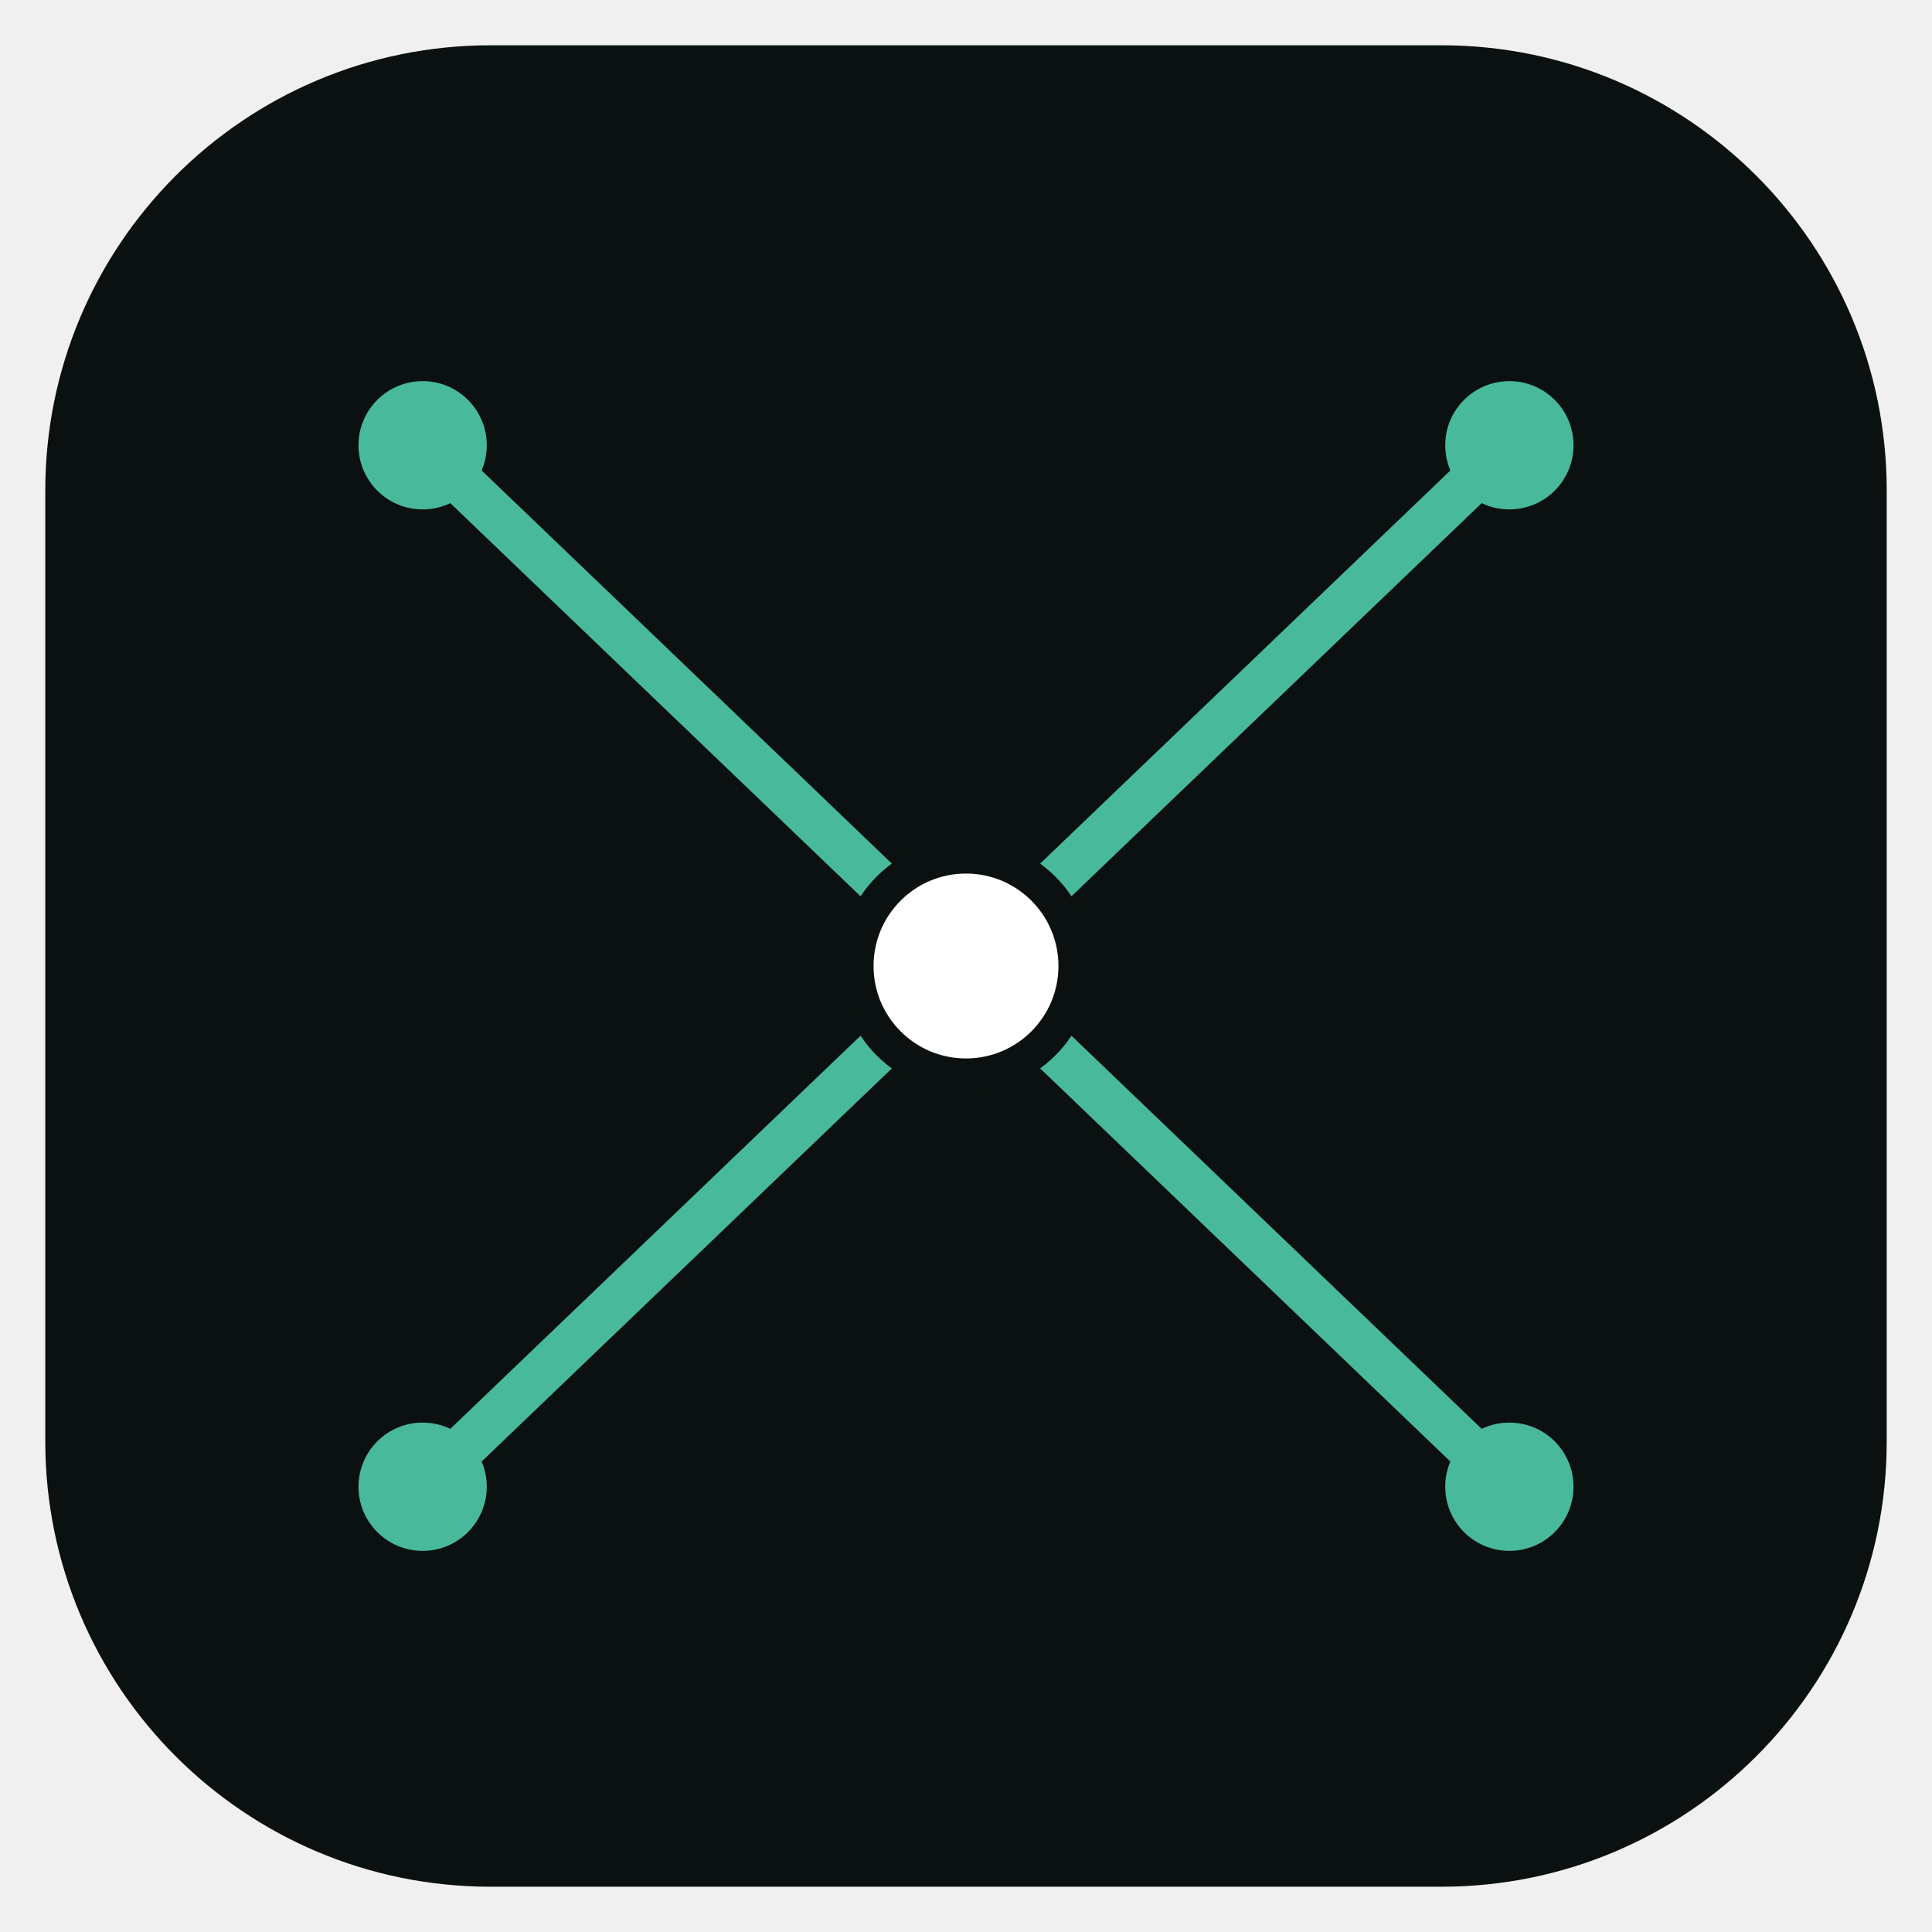
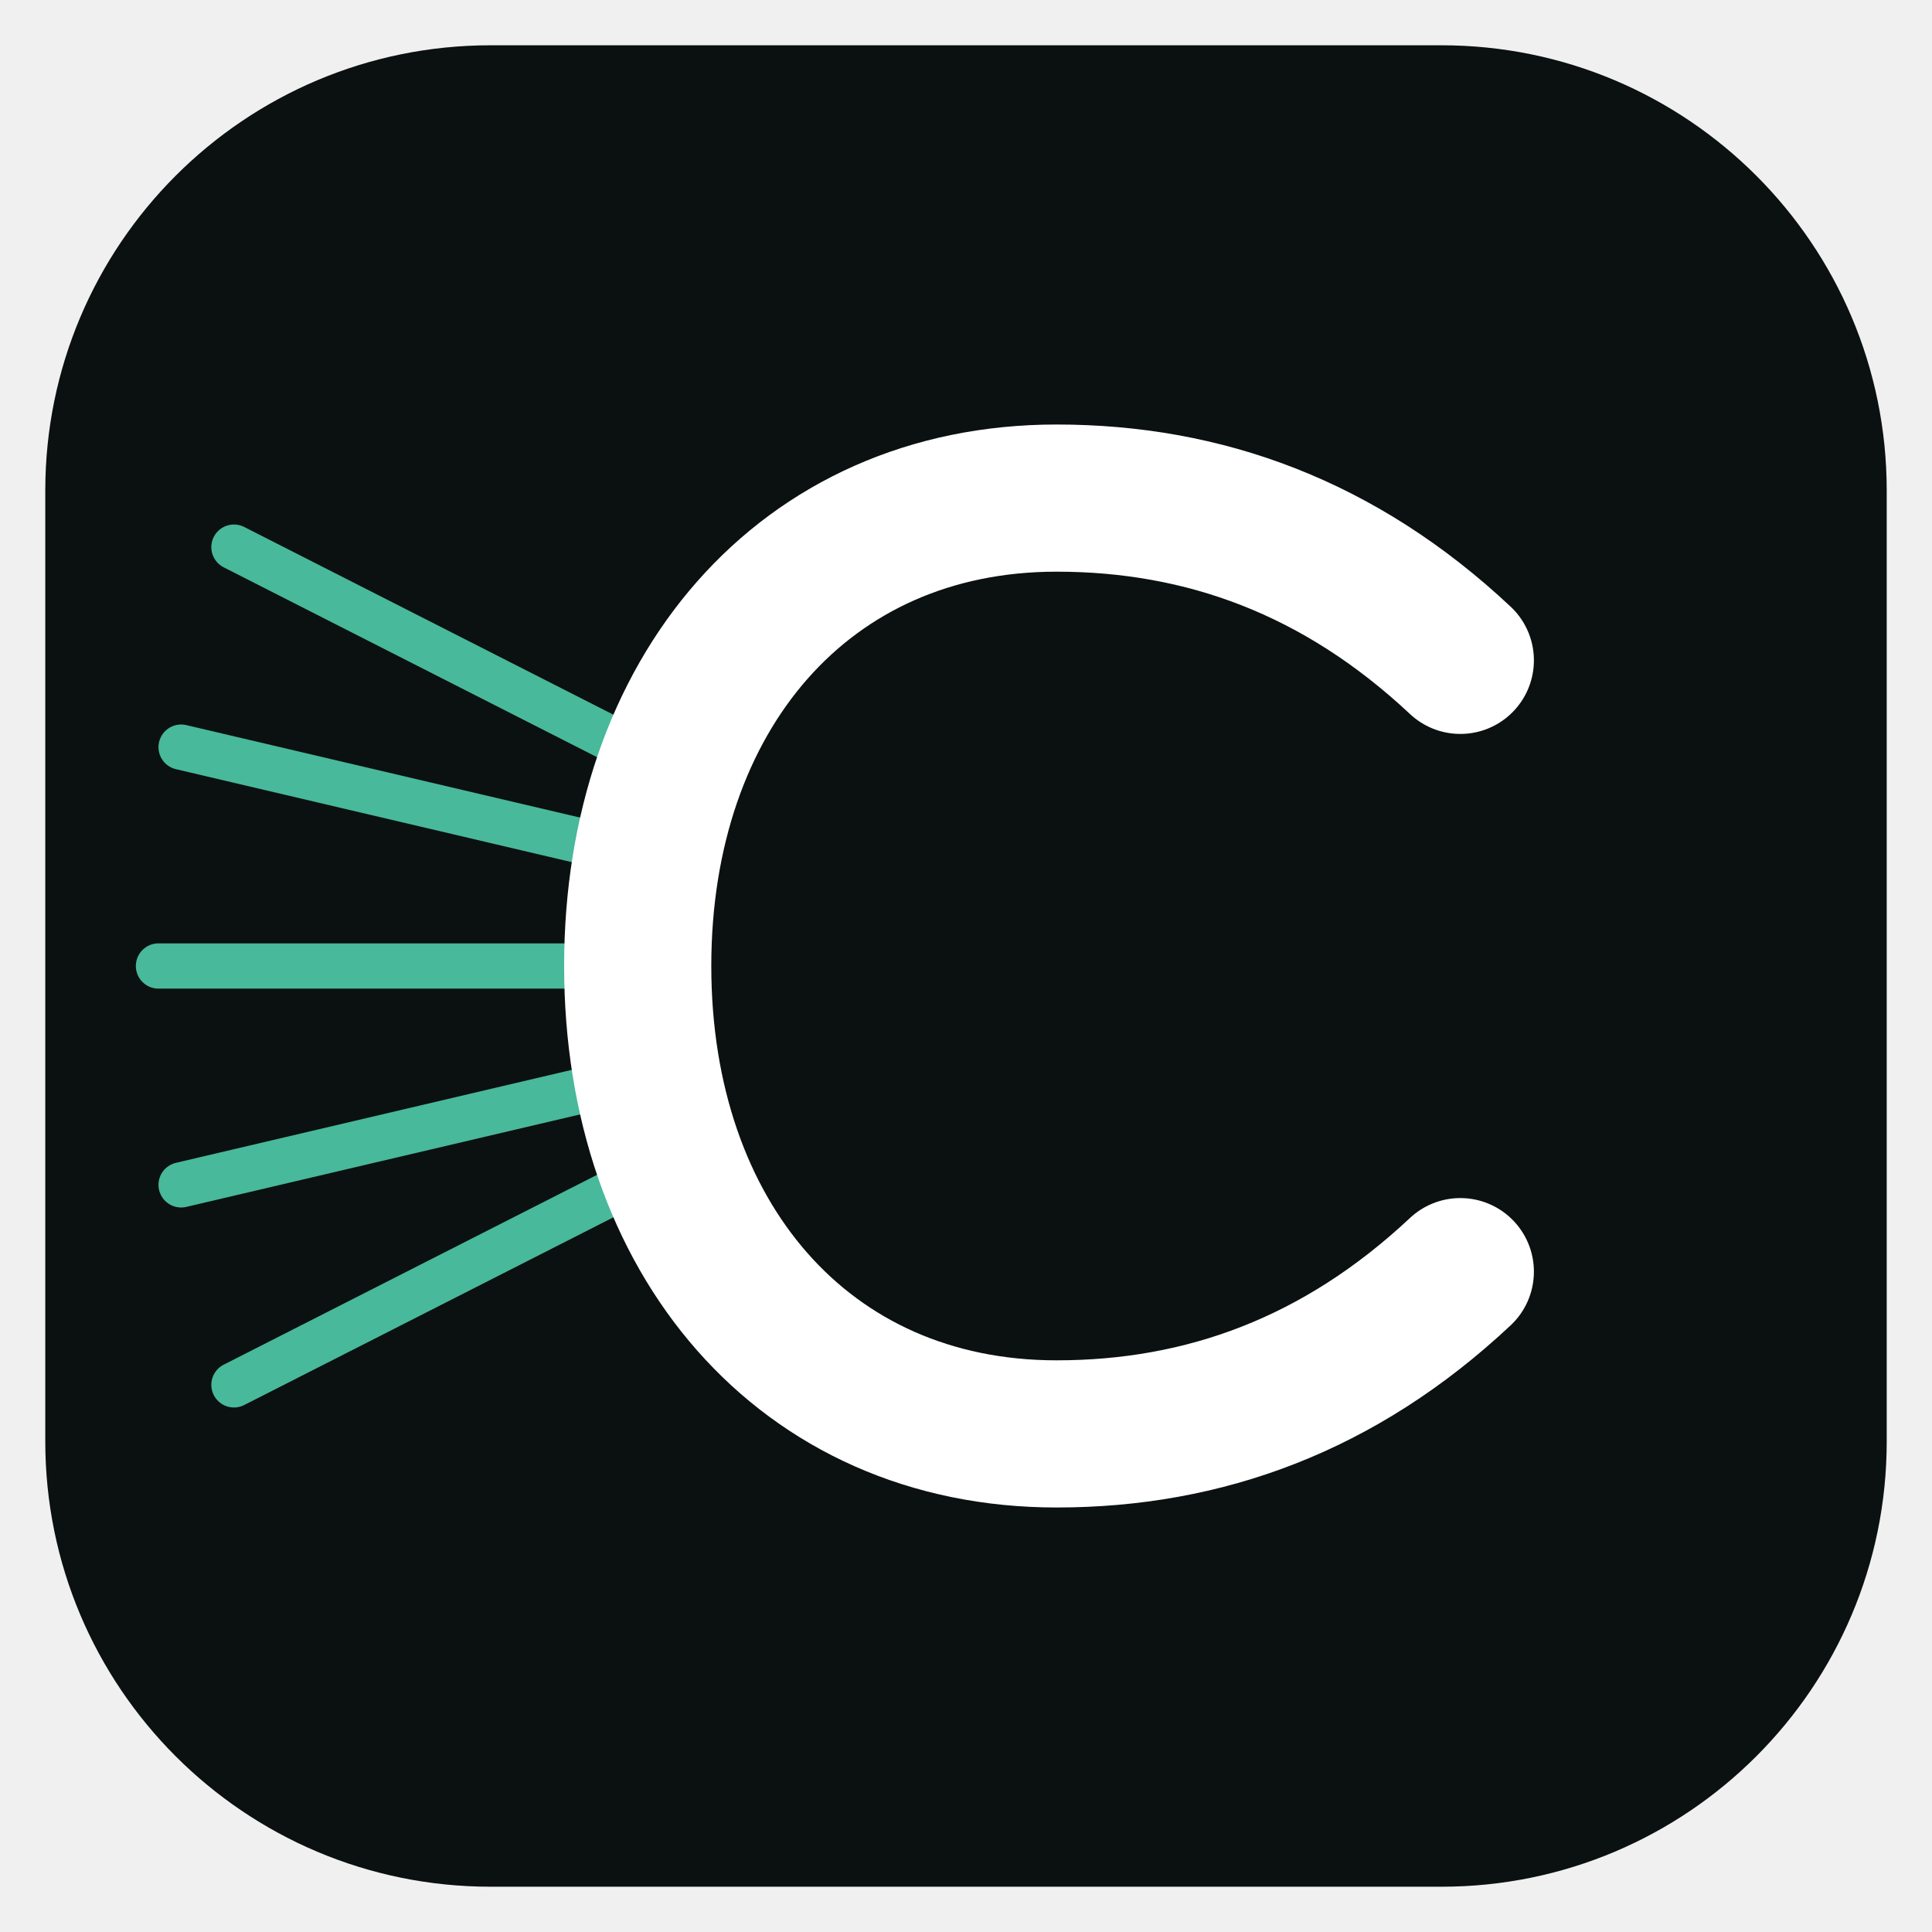
- <svg xmlns="http://www.w3.org/2000/svg" width="512" height="512" viewBox="0 0 512 512" fill="none">
+ <svg xmlns="http://www.w3.org/2000/svg" width="512" height="512" viewBox="0 0 512 512" fill="none" role="img" aria-labelledby="t">
  <rect x="12" y="12" width="488" height="488" rx="118" fill="#0B1110" />
-   <g stroke="#48B99A" stroke-width="12" stroke-linecap="round" stroke-linejoin="round">
-     <path d="M112 118 L256 256 L400 118" />
-     <path d="M112 394 L256 256 L400 394" />
+   <g aria-label="Converging rays and C icon" fill="none">
+     <g stroke="#48B99A" stroke-width="12" stroke-linecap="round" stroke-linejoin="round">
+       <path d="M62 145 L180 205" />
+       <path d="M48 198 L180 229" />
+       <path d="M42 256 L180 256" />
+       <path d="M48 314 L180 283" />
+       <path d="M62 367 L180 307" />
+     </g>
+     <path d="M387 175 C355 145 319 132 280 132 C213 132 169 184 169 256 C169 328 213 380 280 380 C319 380 355 367 387 337" stroke="#FFFFFF" stroke-width="39" stroke-linecap="round" stroke-linejoin="round" />
  </g>
-   <circle cx="112" cy="118" r="17" fill="#48B99A" />
-   <circle cx="400" cy="118" r="17" fill="#48B99A" />
-   <circle cx="112" cy="394" r="17" fill="#48B99A" />
-   <circle cx="400" cy="394" r="17" fill="#48B99A" />
-   <circle cx="256" cy="256" r="29" fill="#FFFFFF" stroke="#0B1110" stroke-width="9" />
</svg>
